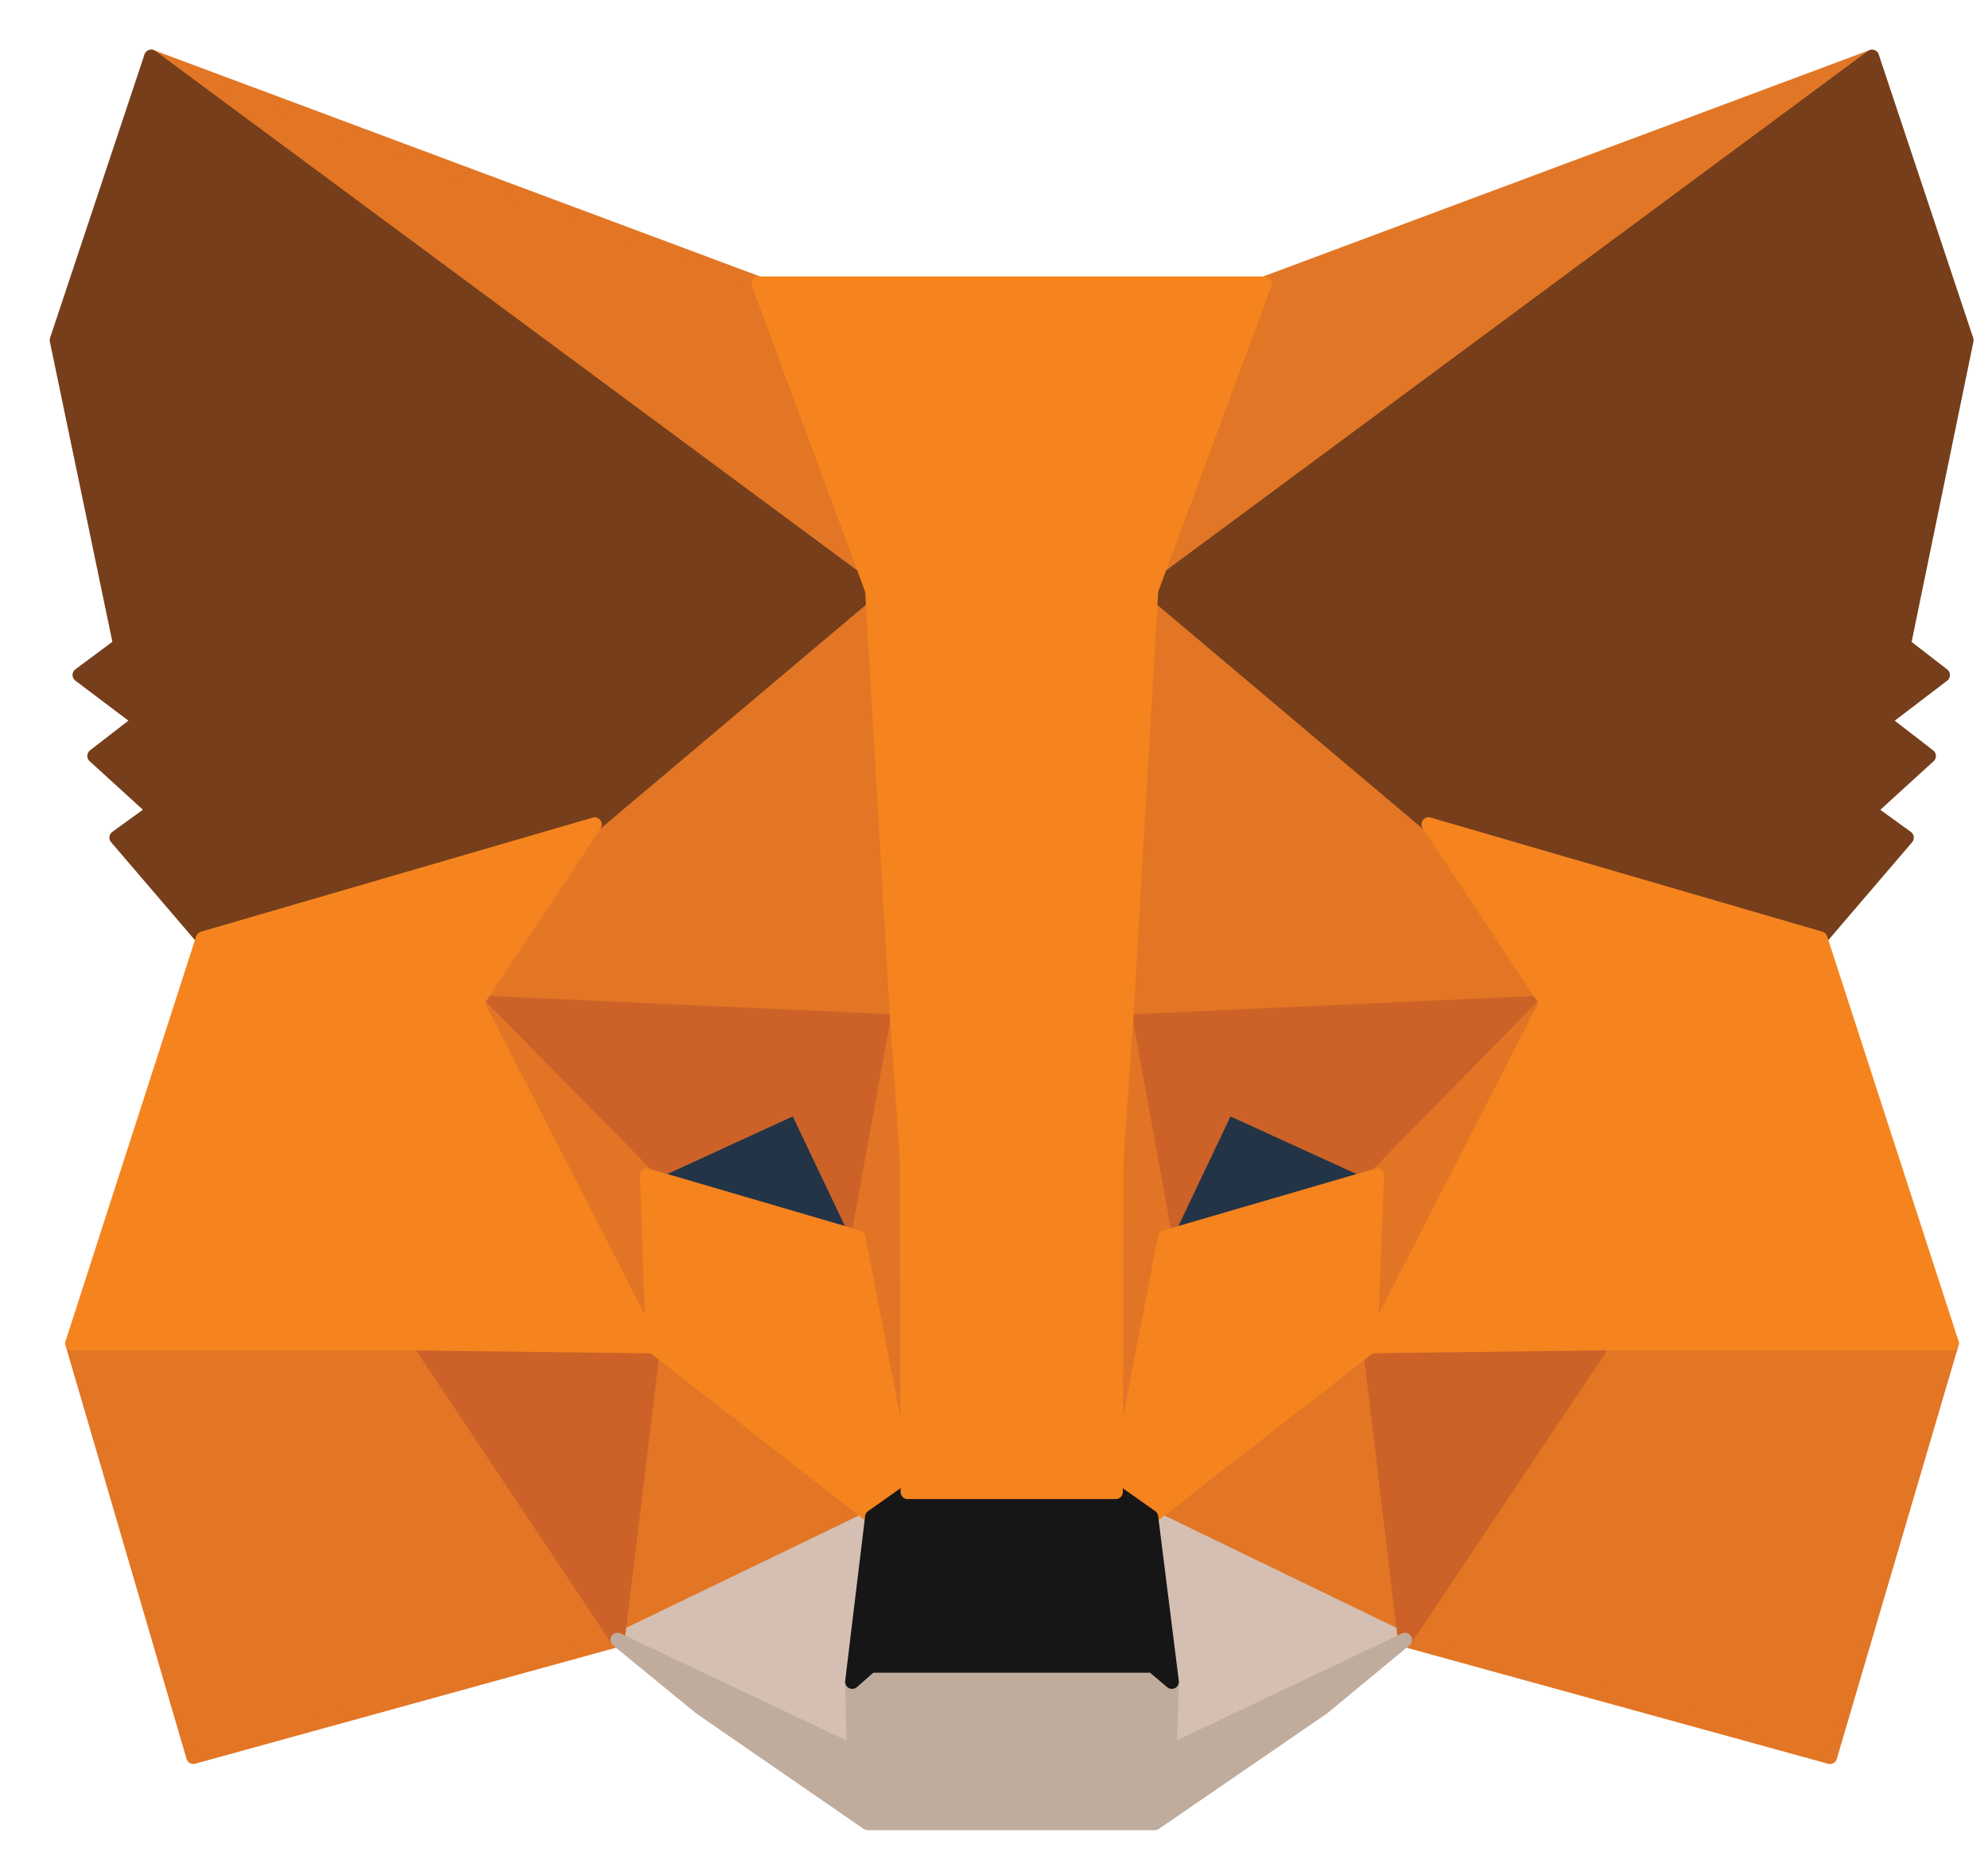
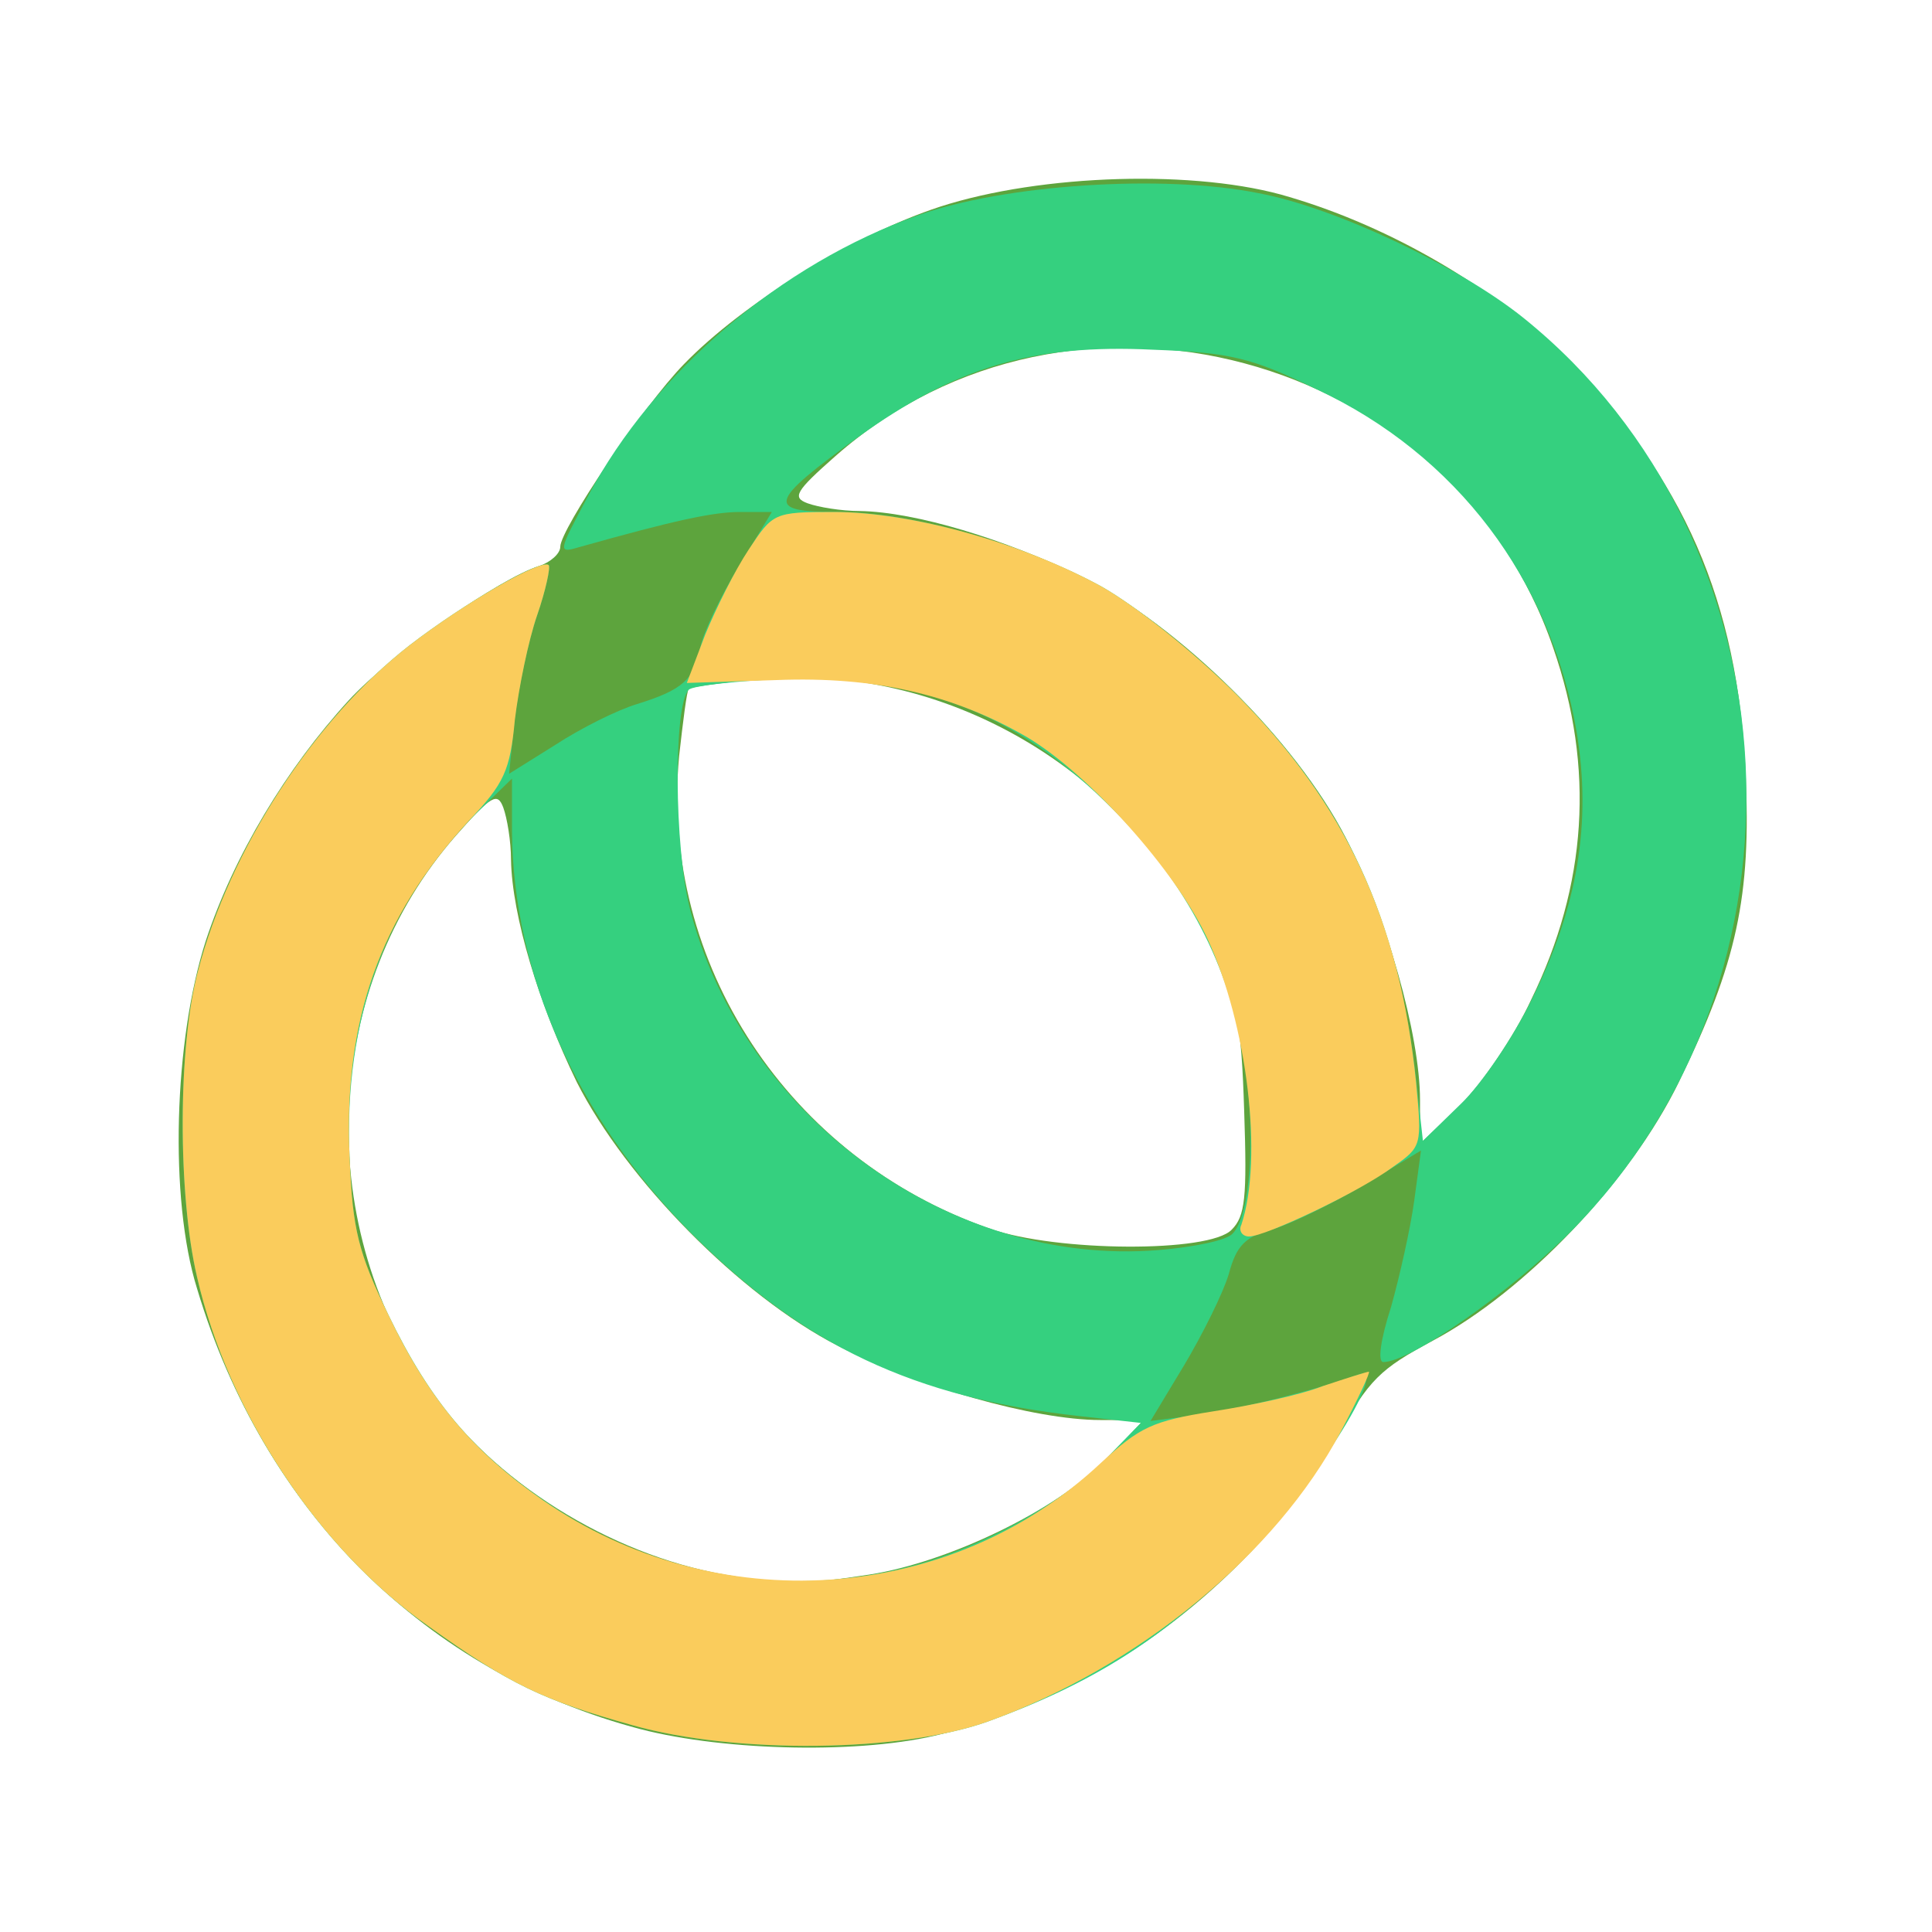
- <svg xmlns="http://www.w3.org/2000/svg" fill="none" height="33" viewBox="0 0 35 33" width="35">
-   <g stroke-linecap="round" stroke-linejoin="round" stroke-width=".25">
-     <path d="m32.958 1-13.134 9.718 2.442-5.727z" fill="#e17726" stroke="#e17726" />
-     <g fill="#e27625" stroke="#e27625">
-       <path d="m2.663 1 13.017 9.809-2.325-5.818z" />
-       <path d="m28.23 23.534-3.495 5.339 7.483 2.06 2.144-7.282z" />
-       <path d="m1.273 23.65 2.131 7.282 7.47-2.06-3.482-5.339z" />
-       <path d="m10.471 14.515-2.079 3.136 7.405.337-.247-7.969z" />
-       <path d="m25.151 14.515-5.157-4.587-.169 8.06 7.405-.337z" />
-       <path d="m10.873 28.872 4.482-2.164-3.858-3.006z" />
-       <path d="m20.266 26.708 4.469 2.164-.611-5.17z" />
-     </g>
-     <path d="m24.735 28.872-4.469-2.164.364 2.902-.039 1.231z" fill="#d5bfb2" stroke="#d5bfb2" />
-     <path d="m10.873 28.872 4.157 1.97-.026-1.231.351-2.902z" fill="#d5bfb2" stroke="#d5bfb2" />
-     <path d="m15.108 21.784-3.716-1.088 2.624-1.205z" fill="#233447" stroke="#233447" />
-     <path d="m20.513 21.784 1.091-2.293 2.637 1.205z" fill="#233447" stroke="#233447" />
-     <path d="m10.873 28.872.649-5.339-4.131.117z" fill="#cc6228" stroke="#cc6228" />
-     <path d="m24.098 23.534.637 5.339 3.495-5.222z" fill="#cc6228" stroke="#cc6228" />
-     <path d="m27.229 17.651-7.405.337.689 3.797 1.091-2.293 2.637 1.205z" fill="#cc6228" stroke="#cc6228" />
-     <path d="m11.393 20.696 2.624-1.205 1.091 2.293.689-3.797-7.405-.337z" fill="#cc6228" stroke="#cc6228" />
-     <path d="m8.392 17.651 3.105 6.051-.104-3.006z" fill="#e27525" stroke="#e27525" />
-     <path d="m24.241 20.696-.117 3.006 3.105-6.051z" fill="#e27525" stroke="#e27525" />
-     <path d="m15.797 17.988-.689 3.797.87 4.483.195-5.909z" fill="#e27525" stroke="#e27525" />
-     <path d="m19.824 17.988-.364 2.358.182 5.922.87-4.483z" fill="#e27525" stroke="#e27525" />
-     <path d="m20.513 21.784-.87 4.483.624.441 3.858-3.006.117-3.006z" fill="#f5841f" stroke="#f5841f" />
-     <path d="m11.393 20.696.104 3.006 3.858 3.006.624-.441-.87-4.483z" fill="#f5841f" stroke="#f5841f" />
-     <path d="m20.591 30.842.039-1.231-.338-.285h-4.963l-.325.285.026 1.231-4.157-1.97 1.455 1.192 2.949 2.034h5.054l2.962-2.034 1.442-1.192z" fill="#c0ac9d" stroke="#c0ac9d" />
-     <path d="m20.266 26.708-.624-.441h-3.663l-.624.441-.351 2.902.325-.285h4.963l.338.285z" fill="#161616" stroke="#161616" />
-     <path d="m33.517 11.353 1.104-5.364-1.663-4.989-12.692 9.394 4.885 4.12 6.898 2.009 1.52-1.775-.663-.479 1.052-.959-.805-.622 1.052-.803z" fill="#763e1a" stroke="#763e1a" />
-     <path d="m1 5.989 1.117 5.364-.715.531 1.065.803-.805.622 1.052.959-.663.479 1.52 1.775 6.898-2.009 4.885-4.12-12.692-9.394z" fill="#763e1a" stroke="#763e1a" />
-     <path d="m32.049 16.523-6.898-2.009 2.079 3.136-3.105 6.051 4.105-.052h6.132z" fill="#f5841f" stroke="#f5841f" />
-     <path d="m10.47 14.515-6.898 2.009-2.299 7.127h6.119l4.105.052-3.105-6.051z" fill="#f5841f" stroke="#f5841f" />
-     <path d="m19.824 17.988.442-7.593 2.001-5.403h-8.912l2.001 5.403.442 7.593.169 2.384.013 5.896h3.663l.013-5.896z" fill="#f5841f" stroke="#f5841f" />
+ <svg xmlns="http://www.w3.org/2000/svg" version="1.0" width="200px" height="200px" viewBox="0 0 2000 2000" preserveAspectRatio="xMidYMid meet">
+   <g id="layer101" fill="#5da43d" stroke="none">
+     <path d="M663 1790 c-221 -58 -390 -225 -459 -456 -29 -93 -24 -257 9 -360 29 -88 83 -178 148 -249 43 -47 157 -127 197 -139 12 -4 22 -13 22 -20 0 -18 86 -146 128 -189 61 -63 176 -134 265 -163 105 -34 267 -39 362 -10 105 31 213 94 284 166 124 124 180 253 188 430 6 128 -9 197 -69 320 -50 103 -159 217 -255 268 -54 29 -66 40 -99 100 -55 99 -161 200 -265 251 -46 22 -111 48 -144 56 -81 21 -223 18 -312 -5z m237 -160 c83 -13 194 -67 245 -119 l39 -41 -45 0 c-68 0 -191 -35 -272 -77 -101 -52 -219 -172 -270 -273 -39 -80 -67 -172 -68 -230 0 -19 -4 -43 -8 -54 -6 -16 -12 -13 -49 29 -137 156 -149 396 -28 572 65 96 187 172 306 193 64 11 78 11 150 0z m375 -357 c14 -14 16 -33 13 -122 -3 -94 -7 -114 -35 -174 -85 -181 -276 -292 -470 -274 -36 4 -68 8 -70 10 -2 2 -6 34 -10 70 -20 214 114 417 322 489 69 24 227 25 250 1z m310 -238 c58 -119 66 -240 23 -364 -105 -307 -500 -413 -743 -199 -42 37 -45 43 -29 49 11 4 35 8 54 8 58 1 150 29 230 68 101 51 221 169 273 270 42 81 77 204 77 272 l0 45 41 -39 c22 -22 56 -71 74 -110z" />
+   </g>
+   <g id="layer102" fill="#35d07f" stroke="none">
+     <path d="M655 1786 c-93 -26 -127 -42 -212 -103 -113 -79 -207 -221 -239 -361 -20 -85 -20 -239 1 -317 33 -126 120 -260 219 -337 57 -44 137 -90 144 -83 2 2 -3 26 -12 52 -9 26 -19 74 -23 106 l-6 58 48 -30 c26 -17 64 -36 84 -42 48 -15 59 -25 66 -59 3 -15 21 -53 40 -84 l34 -56 -33 0 c-28 0 -69 9 -165 36 -24 7 -24 7 8 -53 68 -128 200 -240 341 -290 89 -32 254 -43 353 -23 80 15 208 76 274 129 287 231 310 683 49 946 -63 63 -166 135 -194 135 -6 0 -3 -23 8 -57 9 -32 20 -81 24 -110 l7 -52 -58 35 c-32 19 -74 40 -94 46 -30 8 -39 17 -47 47 -6 20 -27 62 -46 94 l-35 58 47 -6 c45 -6 131 -28 168 -42 36 -14 -50 121 -126 197 -77 77 -150 123 -257 162 -89 32 -262 34 -368 4z m285 -164 c74 -19 159 -65 204 -111 l37 -38 -63 -7 c-172 -19 -286 -73 -403 -190 -118 -119 -184 -268 -185 -416 l0 -54 -38 37 c-92 90 -137 213 -130 357 3 73 9 97 40 161 44 91 90 145 168 197 111 75 242 97 370 64z m336 -345 c18 -18 24 -98 13 -174 -13 -94 -57 -182 -126 -254 -103 -108 -205 -150 -354 -146 -49 2 -92 7 -96 11 -16 16 -15 162 1 226 55 216 269 372 486 354 36 -3 70 -10 76 -17z m310 -243 c47 -95 62 -182 46 -277 -27 -157 -124 -286 -269 -354 -68 -33 -89 -38 -170 -41 -123 -6 -204 18 -304 90 -94 68 -97 78 -22 78 77 0 192 33 273 77 37 21 97 69 140 112 113 113 167 231 186 399 l7 63 39 -38 c22 -21 55 -70 74 -109z" />
+   </g>
+   <g id="layer103" fill="#facc5c" stroke="none">
+     <path d="M655 1786 c-93 -26 -127 -42 -212 -103 -113 -79 -207 -221 -239 -361 -20 -85 -20 -239 1 -317 33 -126 120 -260 219 -337 57 -44 137 -90 144 -83 2 2 -3 26 -12 52 -9 26 -19 75 -23 108 -5 53 -11 66 -48 105 -92 100 -130 207 -123 350 3 73 9 97 40 161 42 88 88 142 160 192 179 124 421 108 577 -38 41 -38 54 -44 117 -54 39 -6 90 -17 113 -26 24 -8 46 -15 48 -15 2 0 -11 28 -29 62 -67 127 -210 244 -365 300 -89 32 -262 34 -368 4z" />
+     <path d="M1285 1268 c23 -69 6 -208 -35 -296 -33 -71 -123 -171 -187 -209 -76 -44 -157 -63 -259 -59 l-93 3 19 -50 c11 -27 31 -67 45 -88 25 -38 26 -39 88 -39 81 0 195 32 277 77 37 21 97 69 140 112 113 114 169 234 186 402 6 65 6 66 -24 87 -35 26 -132 72 -149 72 -7 0 -11 -6 -8 -12z" />
  </g>
</svg>
